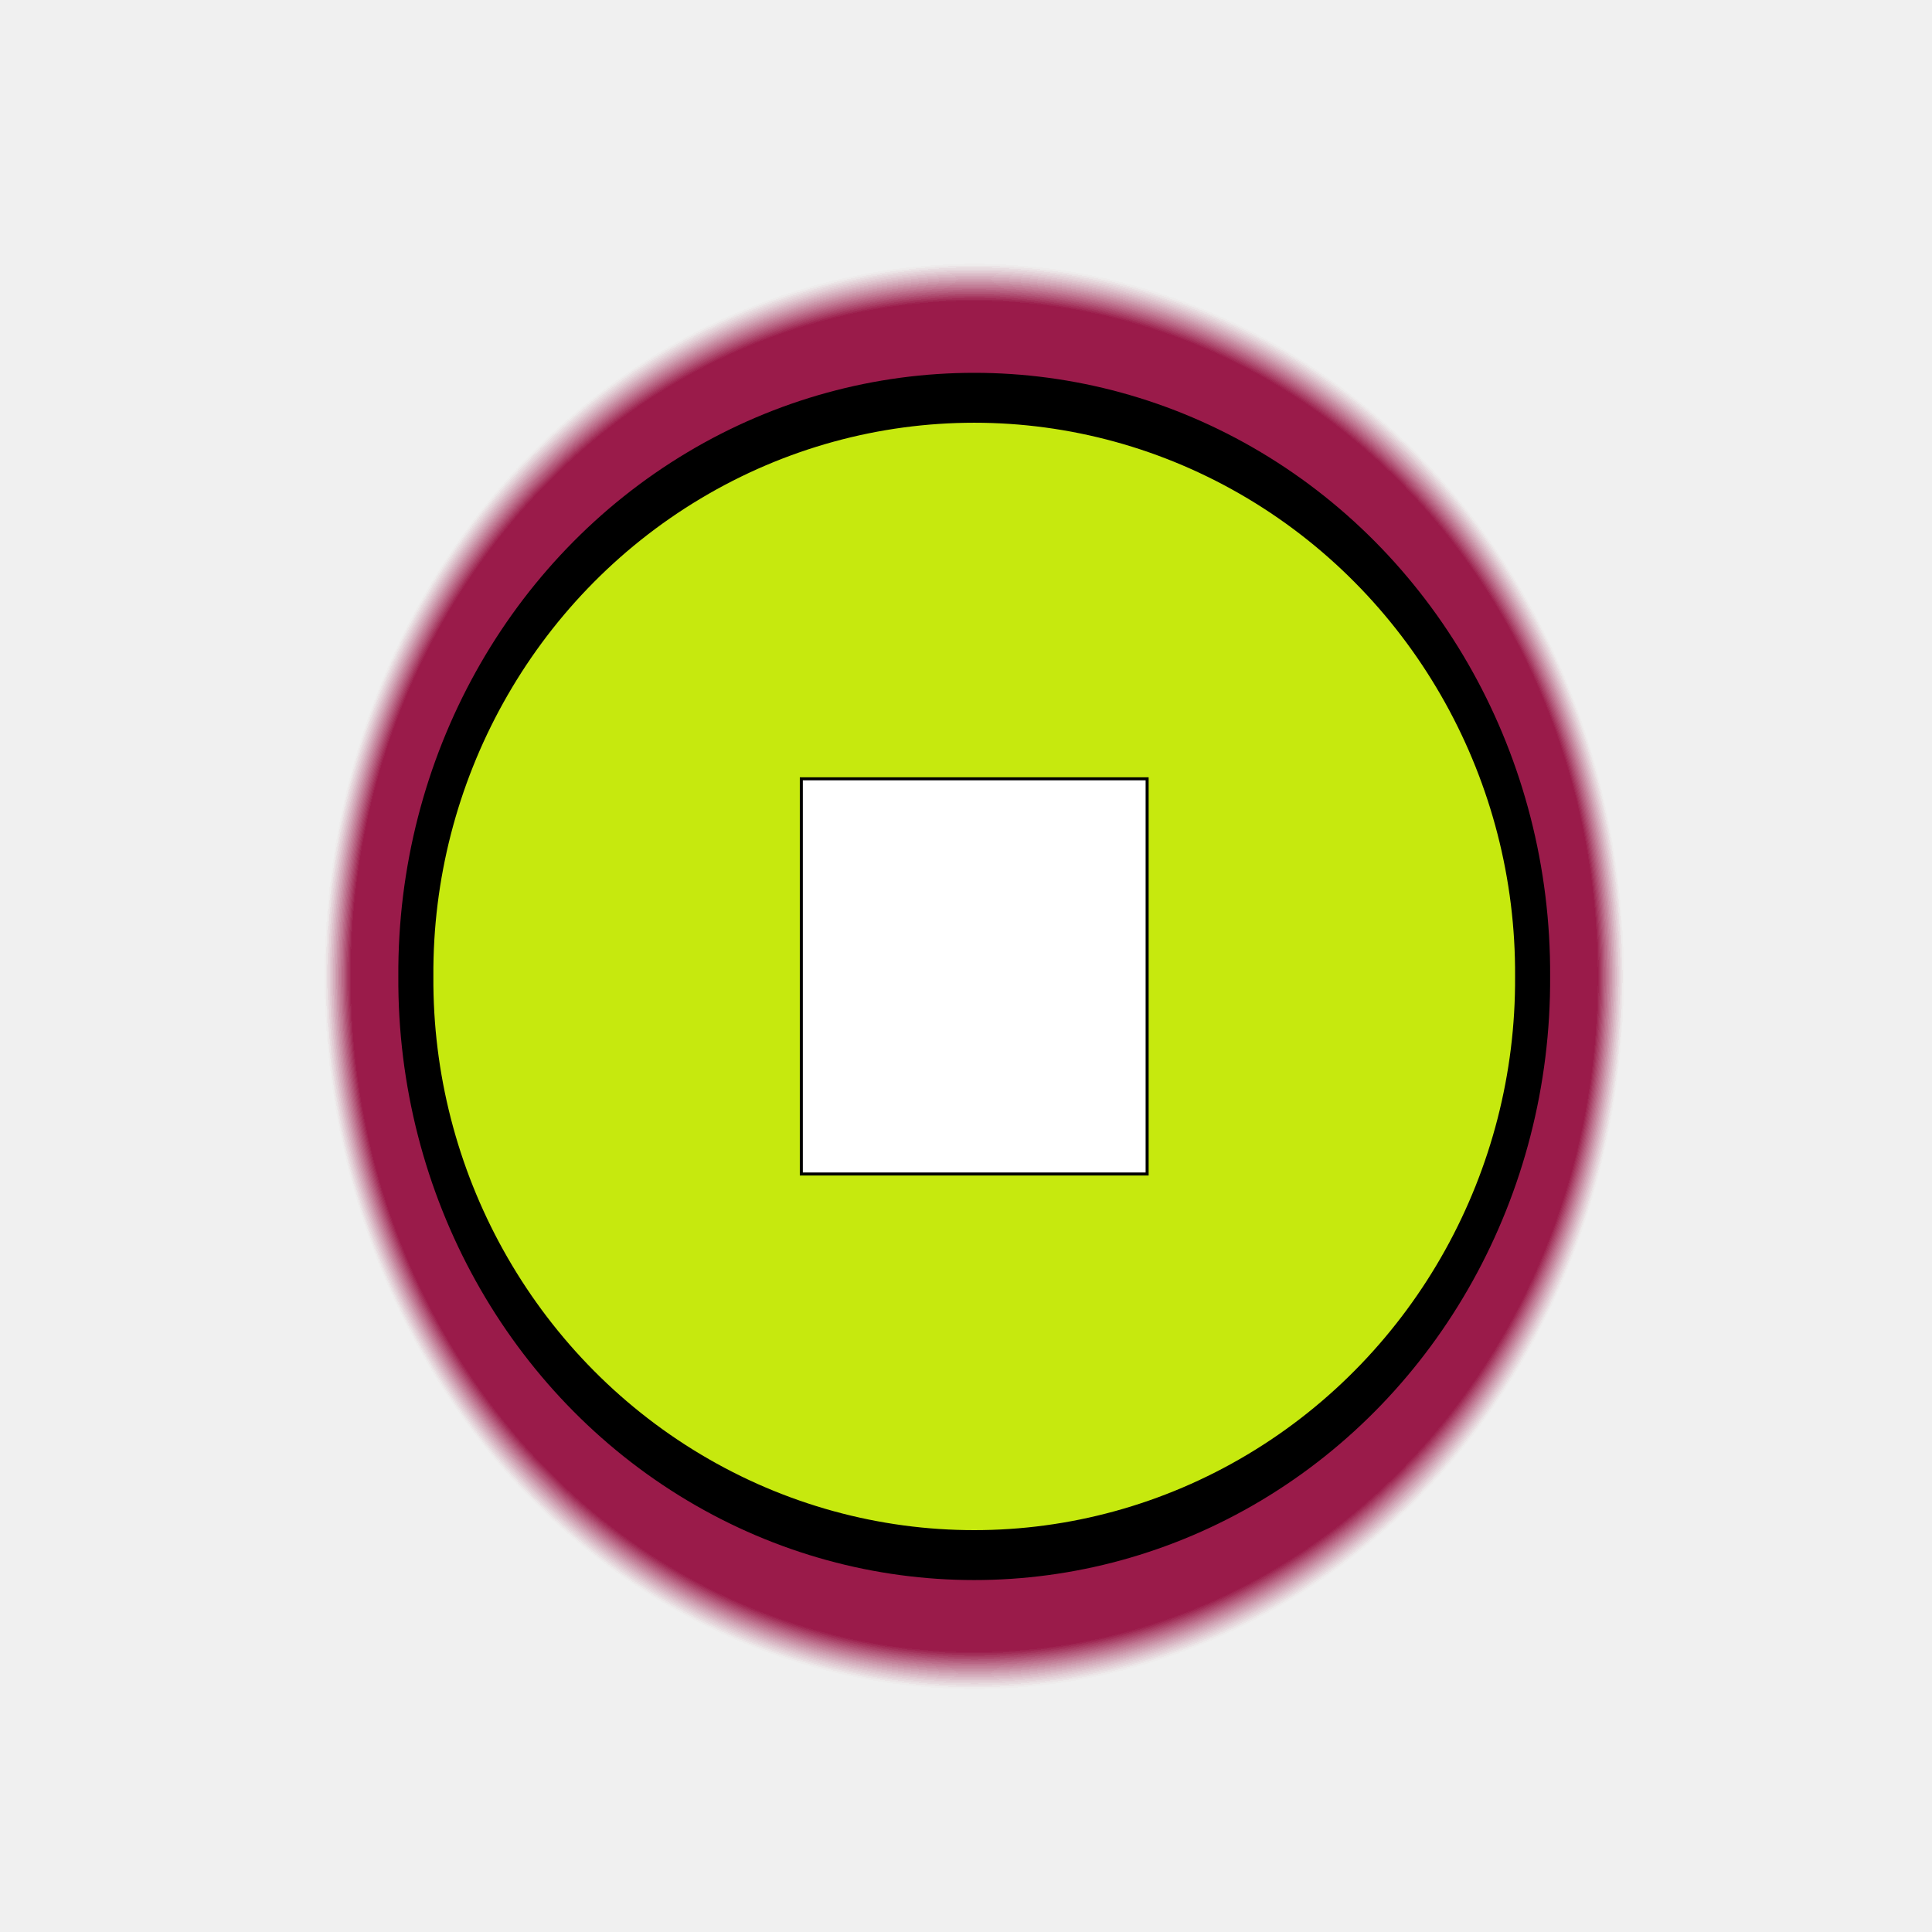
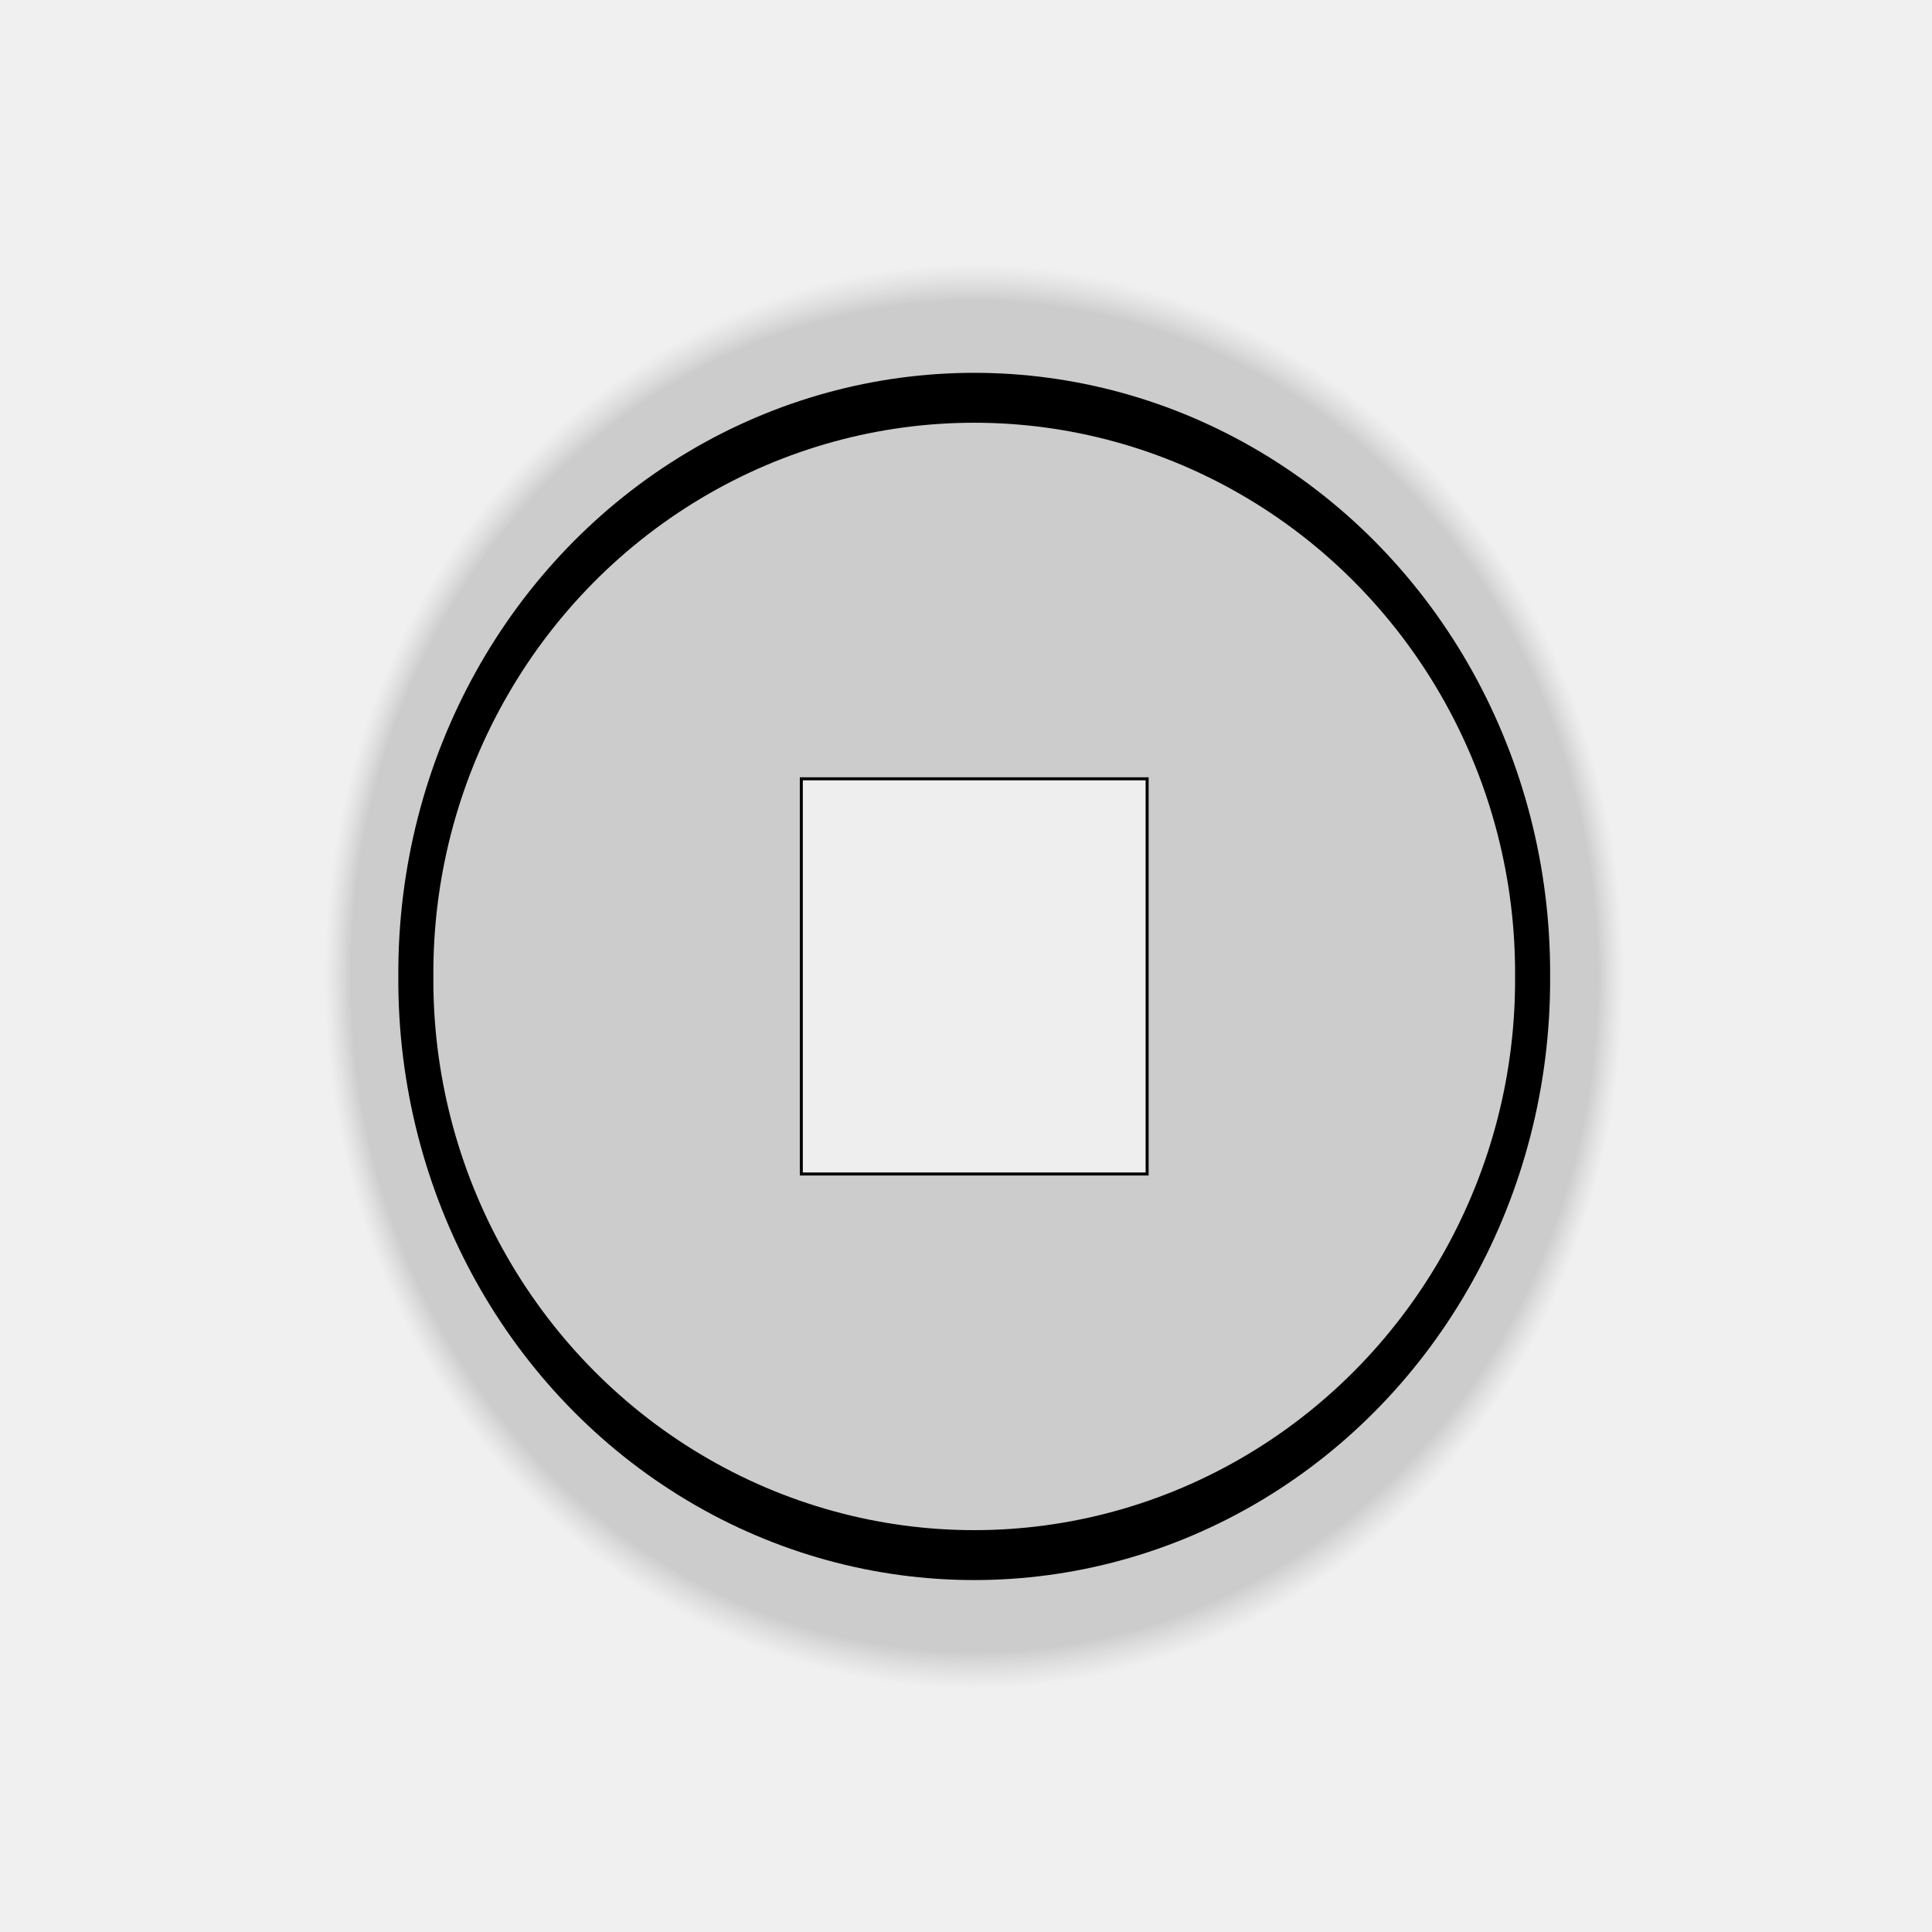
<svg xmlns="http://www.w3.org/2000/svg" id="svg2998" height="64px" width="64px" version="1.1">
  <defs id="defs3000">
-     <filter id="filter3829" width="1.5" y="-.25" x="-.25" height="1.5" color-interpolation-filters="sRGB">
+     <filter id="filter3829" width="1.305" y="-0.21" x="-0.153" height="1.42" color-interpolation-filters="sRGB">
      <feGaussianBlur id="feGaussianBlur3831" in="SourceAlpha" stdDeviation="3" result="blur" />
      <feColorMatrix id="feColorMatrix3833" values="1 0 0 0 0 0 1 0 0 0 0 0 1 0 0 0 0 0 10 -1 " result="result4" />
-       <feFlood id="feFlood3835" result="result1" in="blur" flood-color="rgb(154,27,74)" />
+       <feFlood id="feFlood3835" result="result1" in="blur" flood-color="rgb(204,204,204)" />
      <feComposite id="feComposite3837" operator="atop" result="result2" in2="result4" in="result1" />
      <feComposite id="feComposite3839" operator="atop" in="SourceGraphic" in2="result2" result="result3" />
    </filter>
  </defs>
-   <g id="layer1">
-     <path id="path5250" d="m57.091 29.182a26.273 19 0 1 1 -52.545 0 26.273 19 0 1 1 52.545 0z" transform="matrix(.70404 0 0 1.0027 10.575 3.0851)" filter="url(#filter3829)" stroke="#000" stroke-width="1.649" fill="#c6e90e" />
-     <text id="text3010" stroke-width=".052" style="word-spacing:0px;letter-spacing:0px" font-family="Sans" xml:space="preserve" transform="scale(1.4957 .6686)" line-height="125%" stroke="#000000" font-size="34.388px" y="68.849" x="11.256" font-weight="bold" fill="#ebebf6">
-       <tspan id="tspan3012" stroke="#000000" y="68.849" x="11.256" stroke-width=".052" fill="#ebebf6" />
-     </text>
-     <rect id="rect3013" height="13.091" width="11.455" stroke="#000" y="25.799" x="26.545" stroke-width=".1" fill="#fff" />
-   </g>
+   <path id="path5250" d="m 57.091,29.182 a 26.273,19 0 1 1 -52.545,0 26.273,19 0 1 1 52.545,0 z" transform="matrix(0.70404,0,0,1.0027,10.575,3.0851)" filter="url(#filter3829)" stroke="#000000" stroke-width="1.649" fill="#c6e90e" style="fill:#cccccc;fill-opacity:1" />
+   <text id="text3010" stroke-width="0.052" style="letter-spacing:0px;word-spacing:0px" font-family="Sans" xml:space="preserve" transform="scale(1.495681,0.6685916)" line-height="125%" stroke="#000000" font-size="34.388px" y="68.849" x="11.256" font-weight="bold" fill="#ebebf6">
+     <tspan id="tspan3012" stroke="#000000" y="68.849" x="11.256" stroke-width="0.052" fill="#ebebf6" />
+   </text>
+   <rect id="rect3013" height="13.091" width="11.455" stroke="#000000" y="25.799" x="26.545" stroke-width="0.1" fill="#eeeeee" />
</svg>
